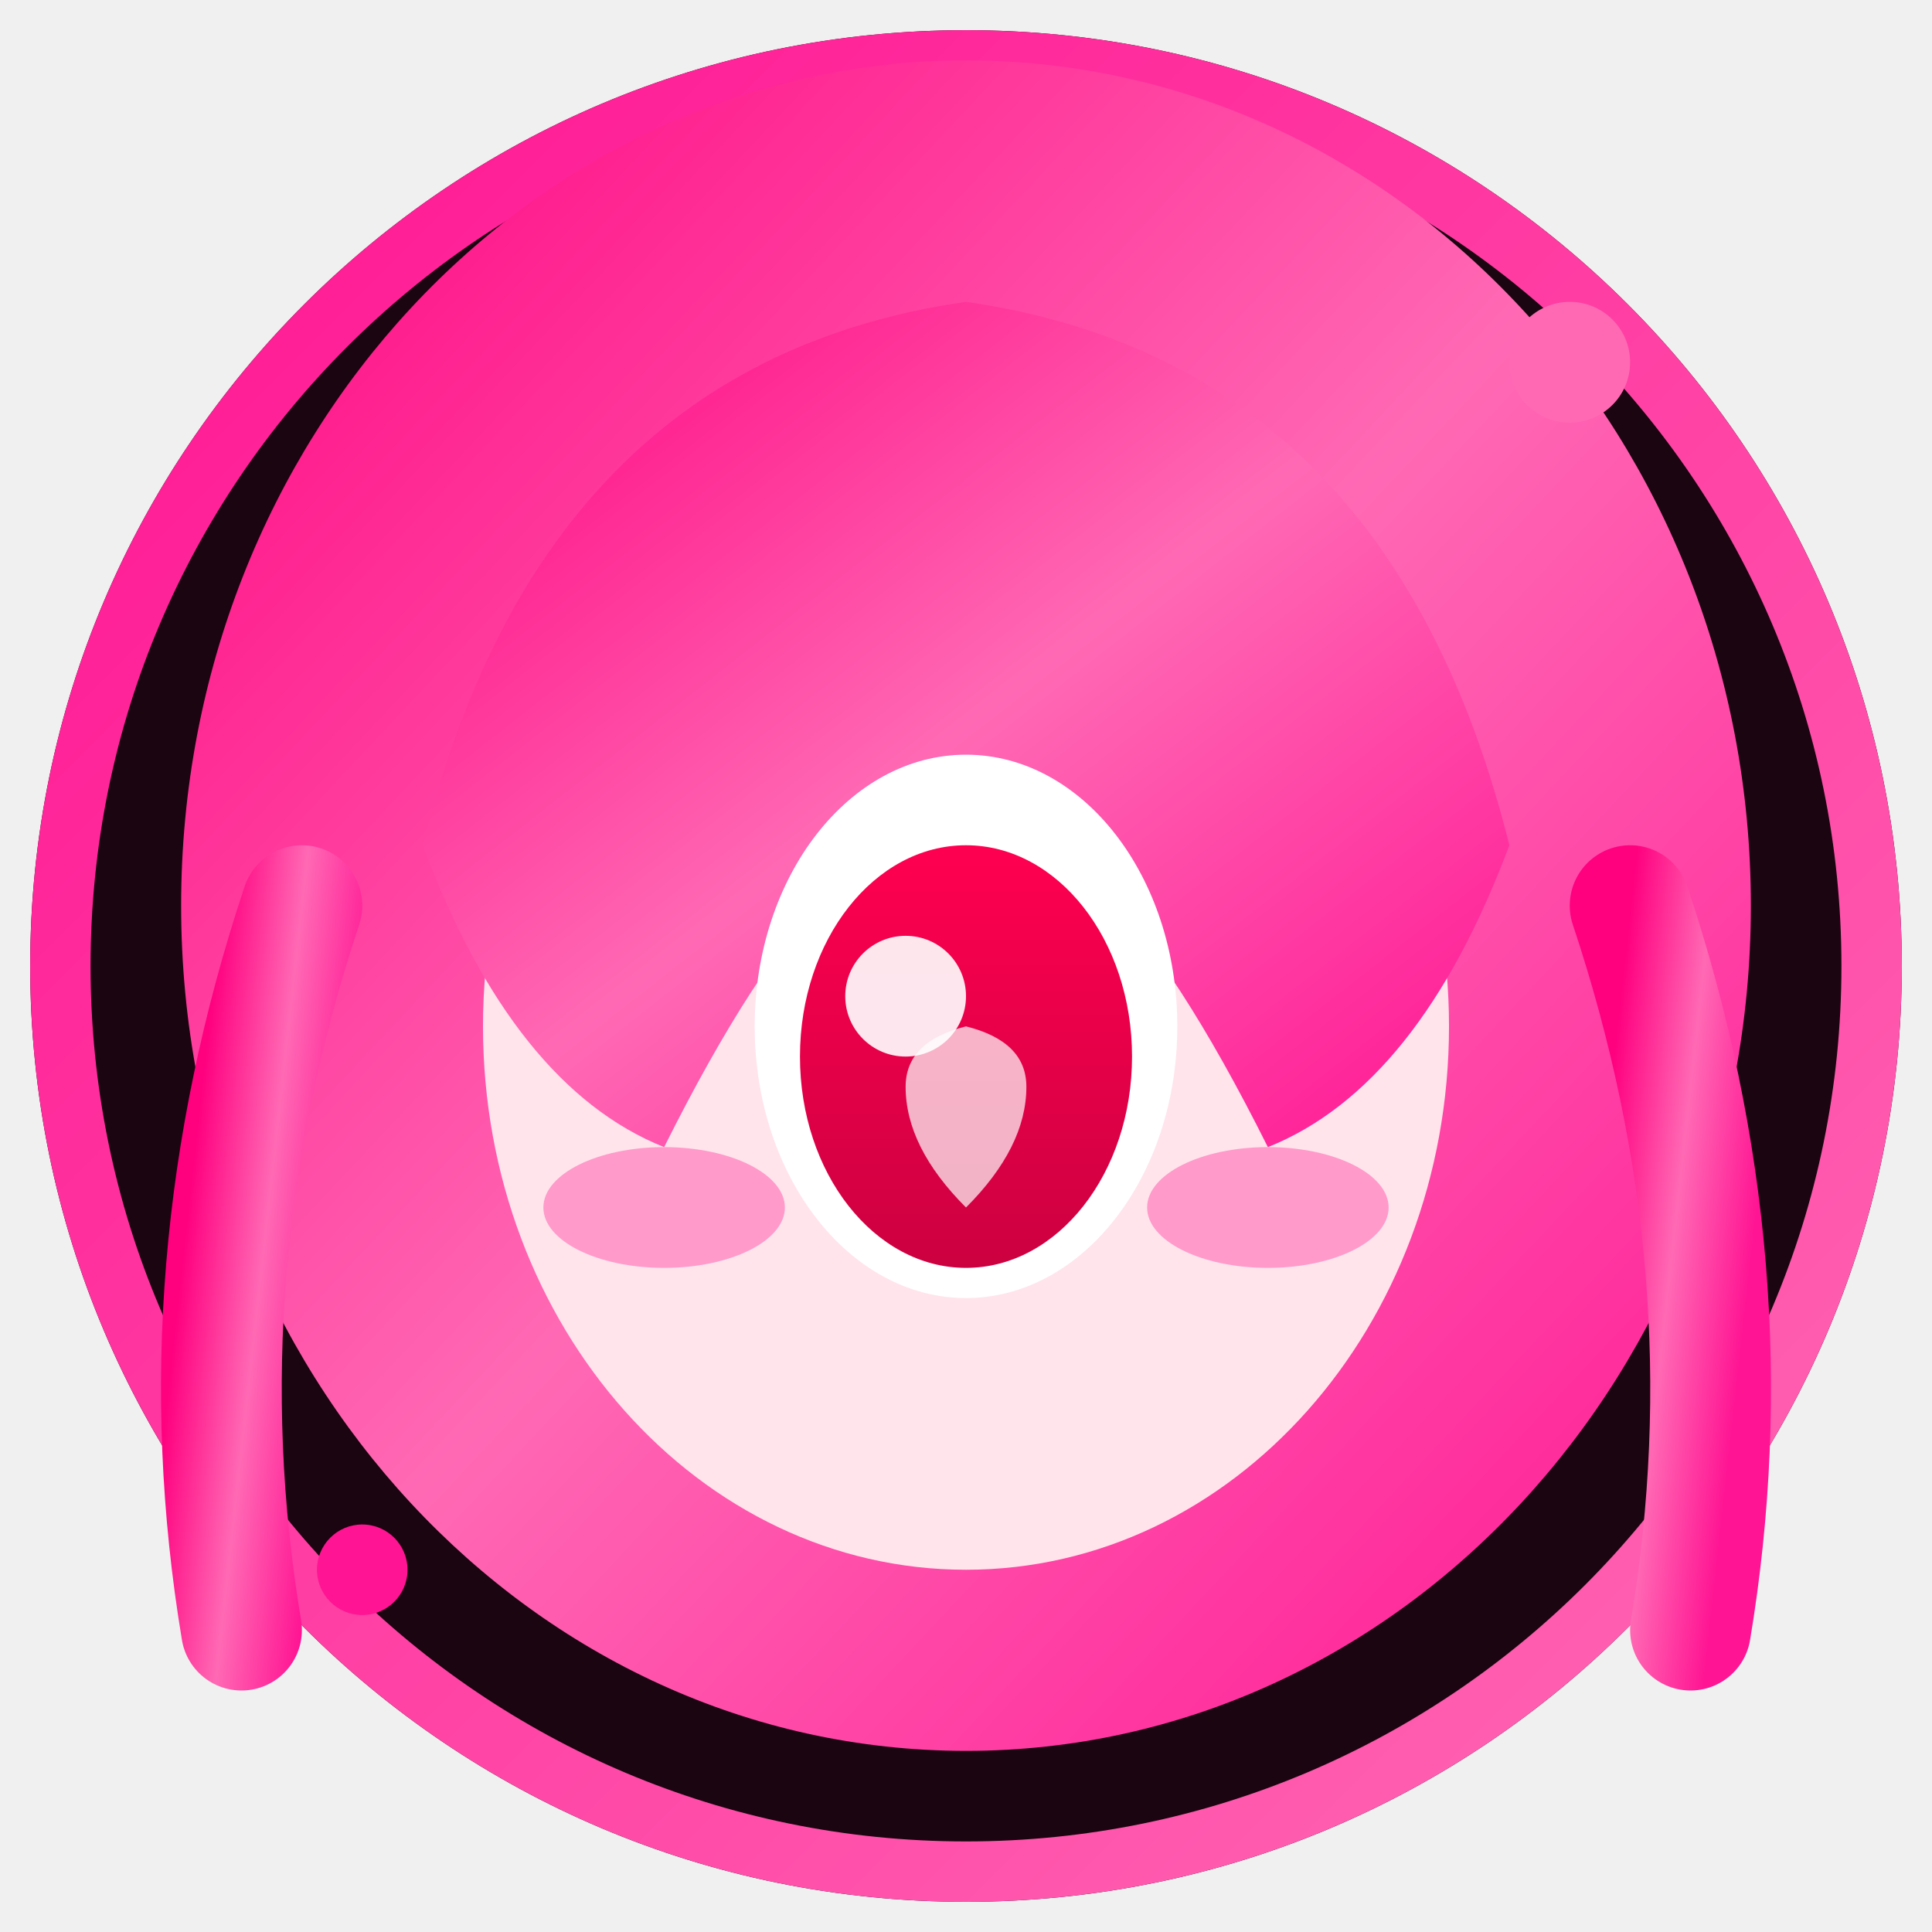
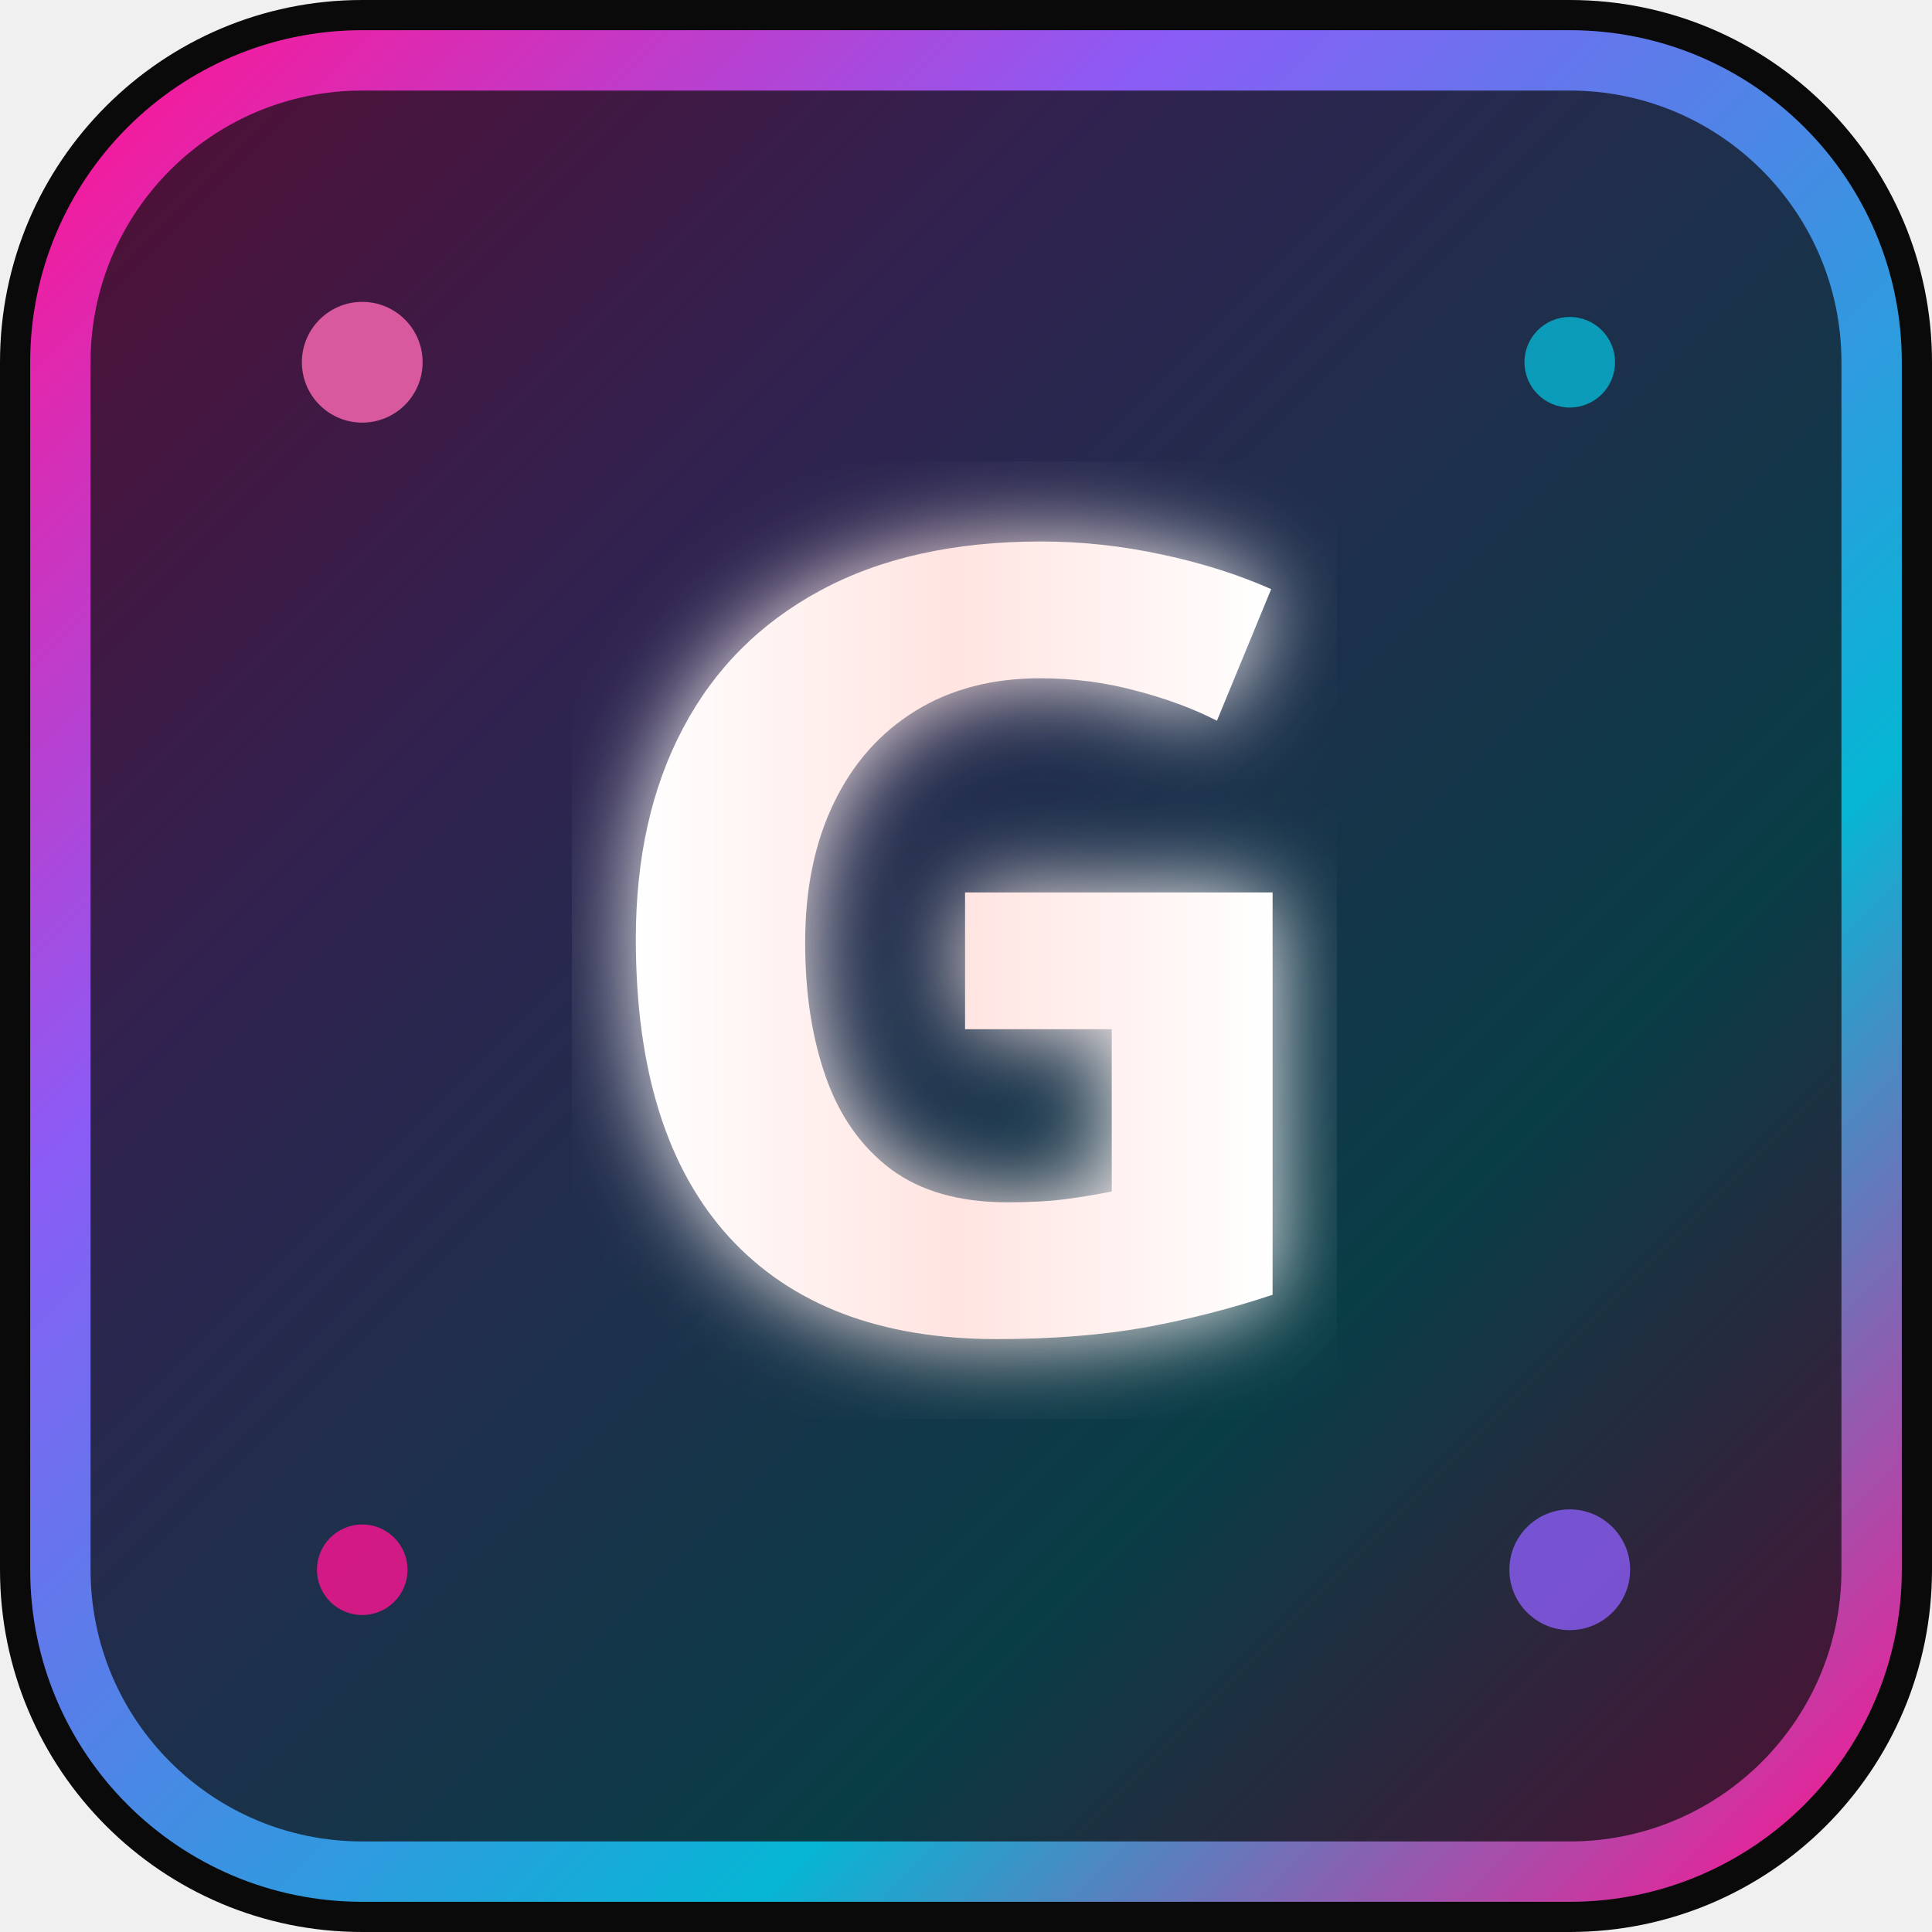
<svg xmlns="http://www.w3.org/2000/svg" viewBox="0 0 64 64">
  <defs>
    <linearGradient id="bg" x1="0%" y1="0%" x2="100%" y2="100%">
      <stop offset="0%" style="stop-color:#FF1493" />
-       <stop offset="100%" style="stop-color:#FF69B4" />
-     </linearGradient>
-     <linearGradient id="hair" x1="0%" y1="0%" x2="100%" y2="100%">
-       <stop offset="0%" style="stop-color:#FF007F" />
-       <stop offset="50%" style="stop-color:#FF69B4" />
+       <stop offset="30%" style="stop-color:#8B5CF6" />
+       <stop offset="70%" style="stop-color:#06B6D4" />
      <stop offset="100%" style="stop-color:#FF1493" />
    </linearGradient>
-     <linearGradient id="eye" x1="0%" y1="0%" x2="0%" y2="100%">
-       <stop offset="0%" style="stop-color:#FF0050" />
-       <stop offset="100%" style="stop-color:#CC0040" />
+     <linearGradient id="text" x1="0%" y1="0%" x2="100%" y2="0%">
+       <stop offset="0%" style="stop-color:#ffffff" />
+       <stop offset="50%" style="stop-color:#FFE4E1" />
+       <stop offset="100%" style="stop-color:#ffffff" />
    </linearGradient>
+     <filter id="glow">
+       <feGaussianBlur stdDeviation="1.5" result="blur" />
+       <feMerge>
+         <feMergeNode in="blur" />
+         <feMergeNode in="SourceGraphic" />
+       </feMerge>
+     </filter>
  </defs>
-   <circle cx="32" cy="32" r="31" fill="#1a0510" />
-   <circle cx="32" cy="32" r="30" fill="none" stroke="url(#bg)" stroke-width="2" />
-   <ellipse cx="32" cy="30" rx="26" ry="28" fill="url(#hair)" />
-   <ellipse cx="32" cy="34" rx="16" ry="18" fill="#FFE4EC" />
-   <path d="M14 28 Q18 12 32 10 Q46 12 50 28 Q47 36 42 38 Q36 26 32 28 Q28 26 22 38 Q17 36 14 28" fill="url(#hair)" />
-   <ellipse cx="32" cy="34" rx="7" ry="9" fill="white" />
-   <ellipse cx="32" cy="35" rx="5.5" ry="7" fill="url(#eye)" />
-   <circle cx="30" cy="33" r="2" fill="white" opacity="0.9" />
-   <path d="M30 36 Q30 34.5 32 34 Q34 34.5 34 36 Q34 38 32 40 Q30 38 30 36" fill="white" opacity="0.7" />
-   <ellipse cx="22" cy="40" rx="4" ry="2" fill="#FF69B4" opacity="0.6" />
-   <ellipse cx="42" cy="40" rx="4" ry="2" fill="#FF69B4" opacity="0.6" />
-   <path d="M10 30 Q6 42 8 54" stroke="url(#hair)" stroke-width="4" fill="none" stroke-linecap="round" />
-   <path d="M54 30 Q58 42 56 54" stroke="url(#hair)" stroke-width="4" fill="none" stroke-linecap="round" />
-   <circle cx="52" cy="12" r="2" fill="#FF69B4" />
-   <circle cx="12" cy="52" r="1.5" fill="#FF1493" />
+   <rect width="64" height="64" rx="12" fill="#0a0a0a" />
+   <rect x="2" y="2" width="60" height="60" rx="10" fill="url(#bg)" opacity="0.3" />
+   <rect x="2" y="2" width="60" height="60" rx="10" fill="none" stroke="url(#bg)" stroke-width="2" />
+   <text x="32" y="44" font-family="Arial Black, sans-serif" font-size="36" font-weight="900" fill="url(#text)" text-anchor="middle" filter="url(#glow)">
+     G
+   </text>
+   <circle cx="12" cy="12" r="2" fill="#FF69B4" opacity="0.8" />
+   <circle cx="52" cy="52" r="2" fill="#8B5CF6" opacity="0.8" />
+   <circle cx="52" cy="12" r="1.5" fill="#06B6D4" opacity="0.8" />
+   <circle cx="12" cy="52" r="1.5" fill="#FF1493" opacity="0.8" />
</svg>
